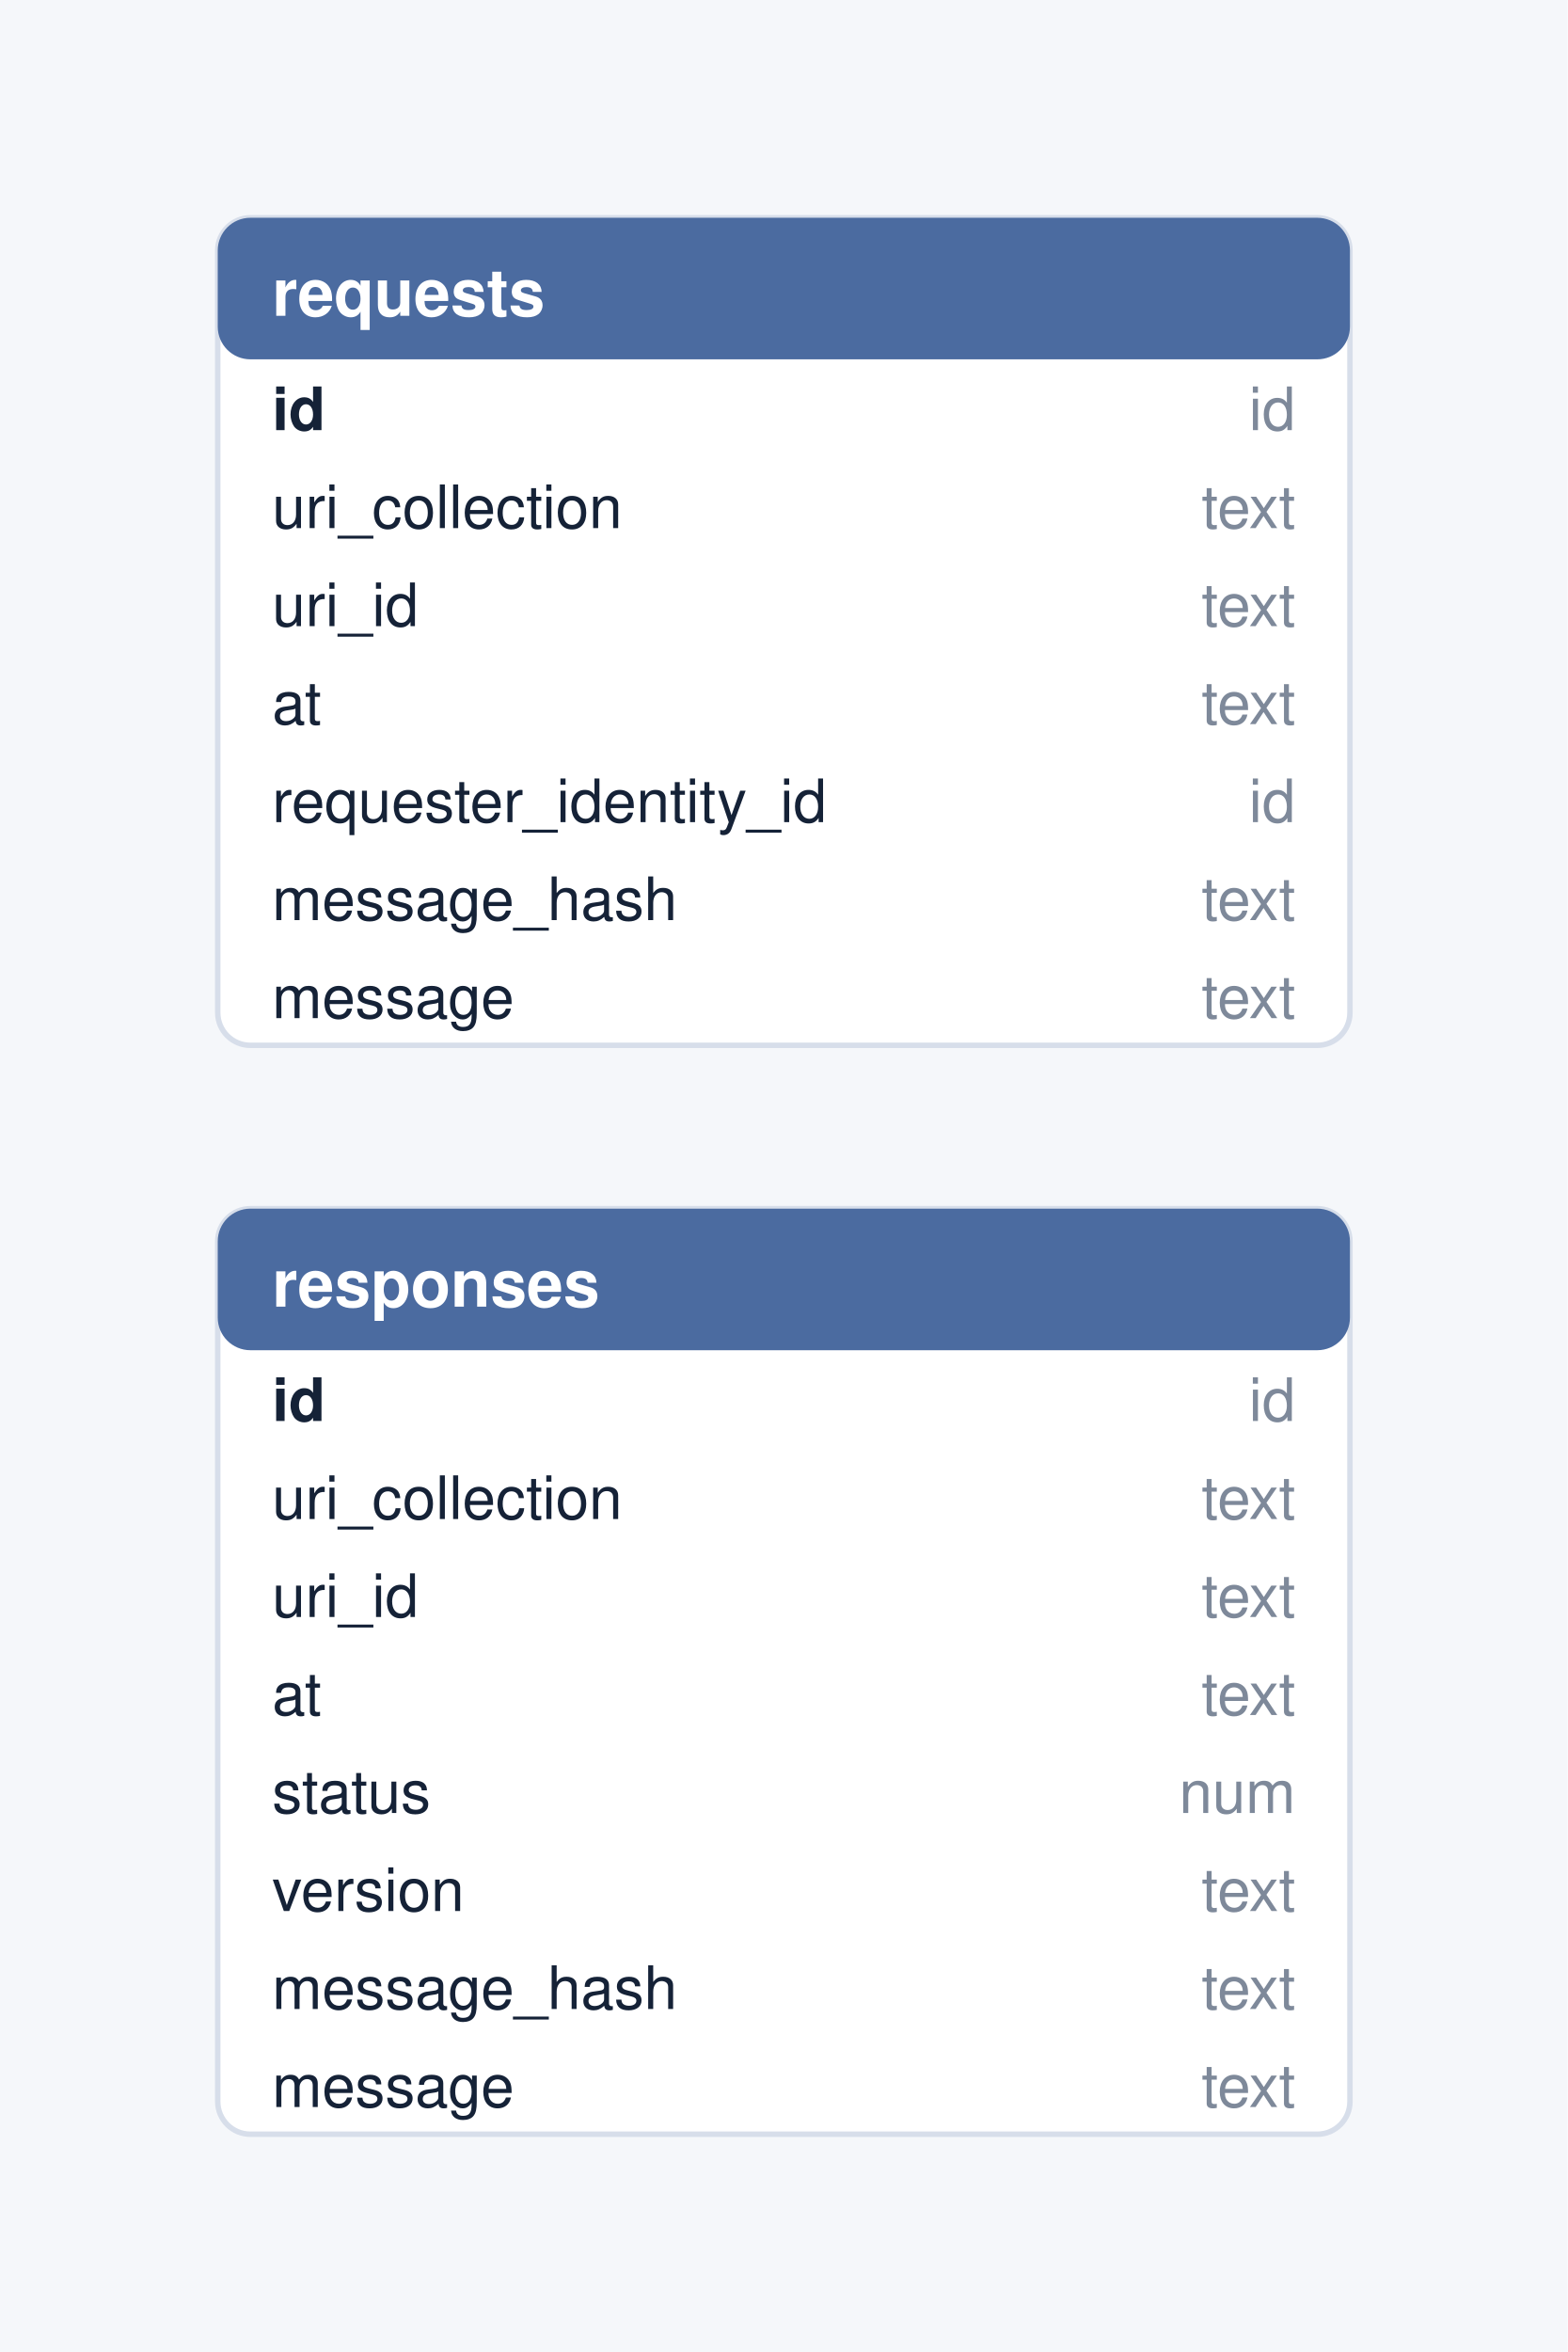
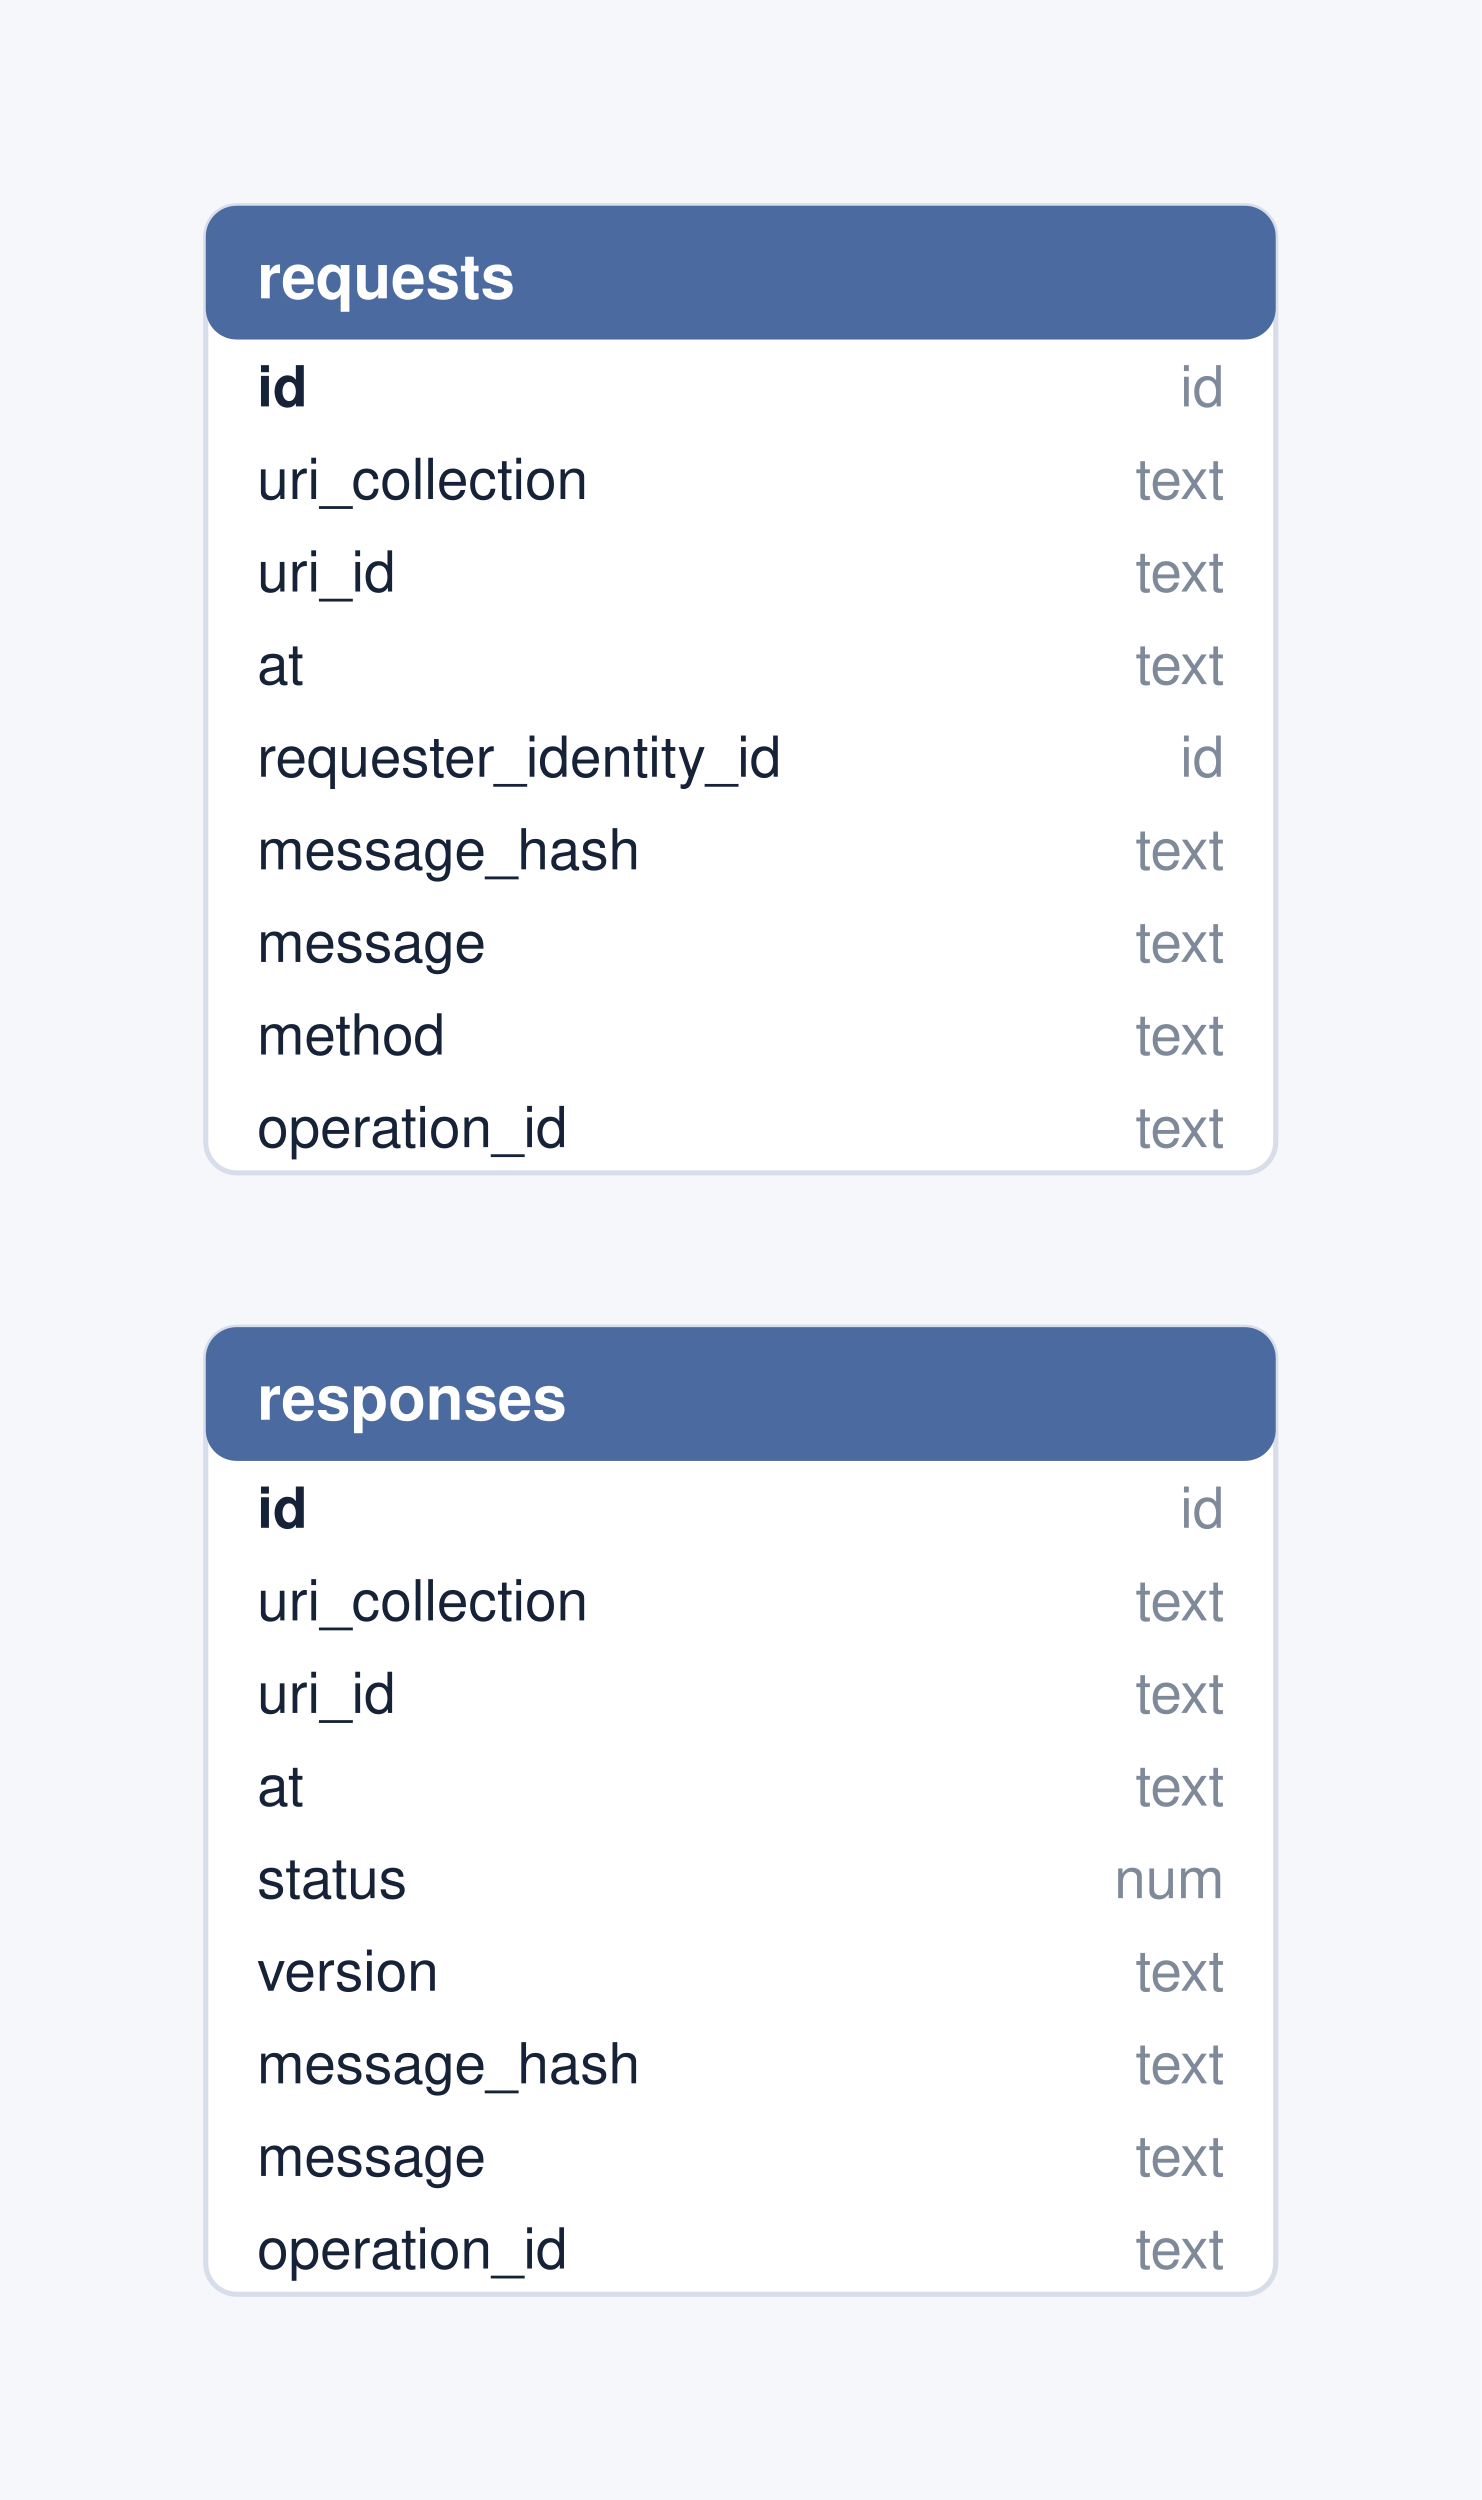
- <svg xmlns="http://www.w3.org/2000/svg" viewBox="0 0 288 432" width="288" height="432">
+ <svg xmlns="http://www.w3.org/2000/svg" viewBox="0 0 288 486" width="288" height="486">
  <defs>
    <style>
      text { font-family: ui-sans-serif, system-ui,
        'Segoe UI', Helvetica, Arial, sans-serif; }
      .box { fill: hsl(0 0% 100%);
        stroke: hsl(217 30% 88%); stroke-width: 1; }
      .head { fill: hsl(217 36% 46%); }
      .thead { fill: hsl(0 0% 100%); font-size: 12px;
        font-weight: 700; }
      .col, .pk, .fk, .type { font-size: 11px; }
      .col { fill: hsl(217 45% 15%); }
      .pk { fill: hsl(217 45% 15%); font-weight: 700; }
      .fk { fill: hsl(217 38% 38%);
        font-style: italic; }
      .type { fill: hsl(217 12% 55%);
        text-anchor: end; }
      .edge { fill: none; stroke: hsl(217 34% 60%);
        stroke-width: 1.5; }
    </style>
  </defs>
-   <rect x="0" y="0" width="288" height="432" fill="hsl(217 30% 97%)" />
+   <rect x="0" y="0" width="288" height="486" fill="hsl(217 30% 97%)" />
  <g class="table">
-     <rect class="box" x="40" y="40" width="208" height="152" rx="6" />
+     <rect class="box" x="40" y="40" width="208" height="188" rx="6" />
    <rect class="head" x="40" y="40" width="208" height="26" rx="6" />
    <text class="thead" x="50" y="58">requests</text>
    <text class="pk" x="50" y="79">id</text>
    <text class="type" x="238" y="79">id</text>
    <text class="col" x="50" y="97">uri_collection</text>
    <text class="type" x="238" y="97">text</text>
    <text class="col" x="50" y="115">uri_id</text>
    <text class="type" x="238" y="115">text</text>
    <text class="col" x="50" y="133">at</text>
    <text class="type" x="238" y="133">text</text>
    <text class="col" x="50" y="151">requester_identity_id</text>
    <text class="type" x="238" y="151">id</text>
    <text class="col" x="50" y="169">message_hash</text>
    <text class="type" x="238" y="169">text</text>
    <text class="col" x="50" y="187">message</text>
    <text class="type" x="238" y="187">text</text>
+     <text class="col" x="50" y="205">method</text>
+     <text class="type" x="238" y="205">text</text>
+     <text class="col" x="50" y="223">operation_id</text>
+     <text class="type" x="238" y="223">text</text>
  </g>
  <g class="table">
-     <rect class="box" x="40" y="222" width="208" height="170" rx="6" />
-     <rect class="head" x="40" y="222" width="208" height="26" rx="6" />
-     <text class="thead" x="50" y="240">responses</text>
-     <text class="pk" x="50" y="261">id</text>
-     <text class="type" x="238" y="261">id</text>
-     <text class="col" x="50" y="279">uri_collection</text>
-     <text class="type" x="238" y="279">text</text>
-     <text class="col" x="50" y="297">uri_id</text>
-     <text class="type" x="238" y="297">text</text>
-     <text class="col" x="50" y="315">at</text>
+     <rect class="box" x="40" y="258" width="208" height="188" rx="6" />
+     <rect class="head" x="40" y="258" width="208" height="26" rx="6" />
+     <text class="thead" x="50" y="276">responses</text>
+     <text class="pk" x="50" y="297">id</text>
+     <text class="type" x="238" y="297">id</text>
+     <text class="col" x="50" y="315">uri_collection</text>
    <text class="type" x="238" y="315">text</text>
-     <text class="col" x="50" y="333">status</text>
-     <text class="type" x="238" y="333">num</text>
-     <text class="col" x="50" y="351">version</text>
+     <text class="col" x="50" y="333">uri_id</text>
+     <text class="type" x="238" y="333">text</text>
+     <text class="col" x="50" y="351">at</text>
    <text class="type" x="238" y="351">text</text>
-     <text class="col" x="50" y="369">message_hash</text>
-     <text class="type" x="238" y="369">text</text>
-     <text class="col" x="50" y="387">message</text>
+     <text class="col" x="50" y="369">status</text>
+     <text class="type" x="238" y="369">num</text>
+     <text class="col" x="50" y="387">version</text>
    <text class="type" x="238" y="387">text</text>
+     <text class="col" x="50" y="405">message_hash</text>
+     <text class="type" x="238" y="405">text</text>
+     <text class="col" x="50" y="423">message</text>
+     <text class="type" x="238" y="423">text</text>
+     <text class="col" x="50" y="441">operation_id</text>
+     <text class="type" x="238" y="441">text</text>
  </g>
</svg>
